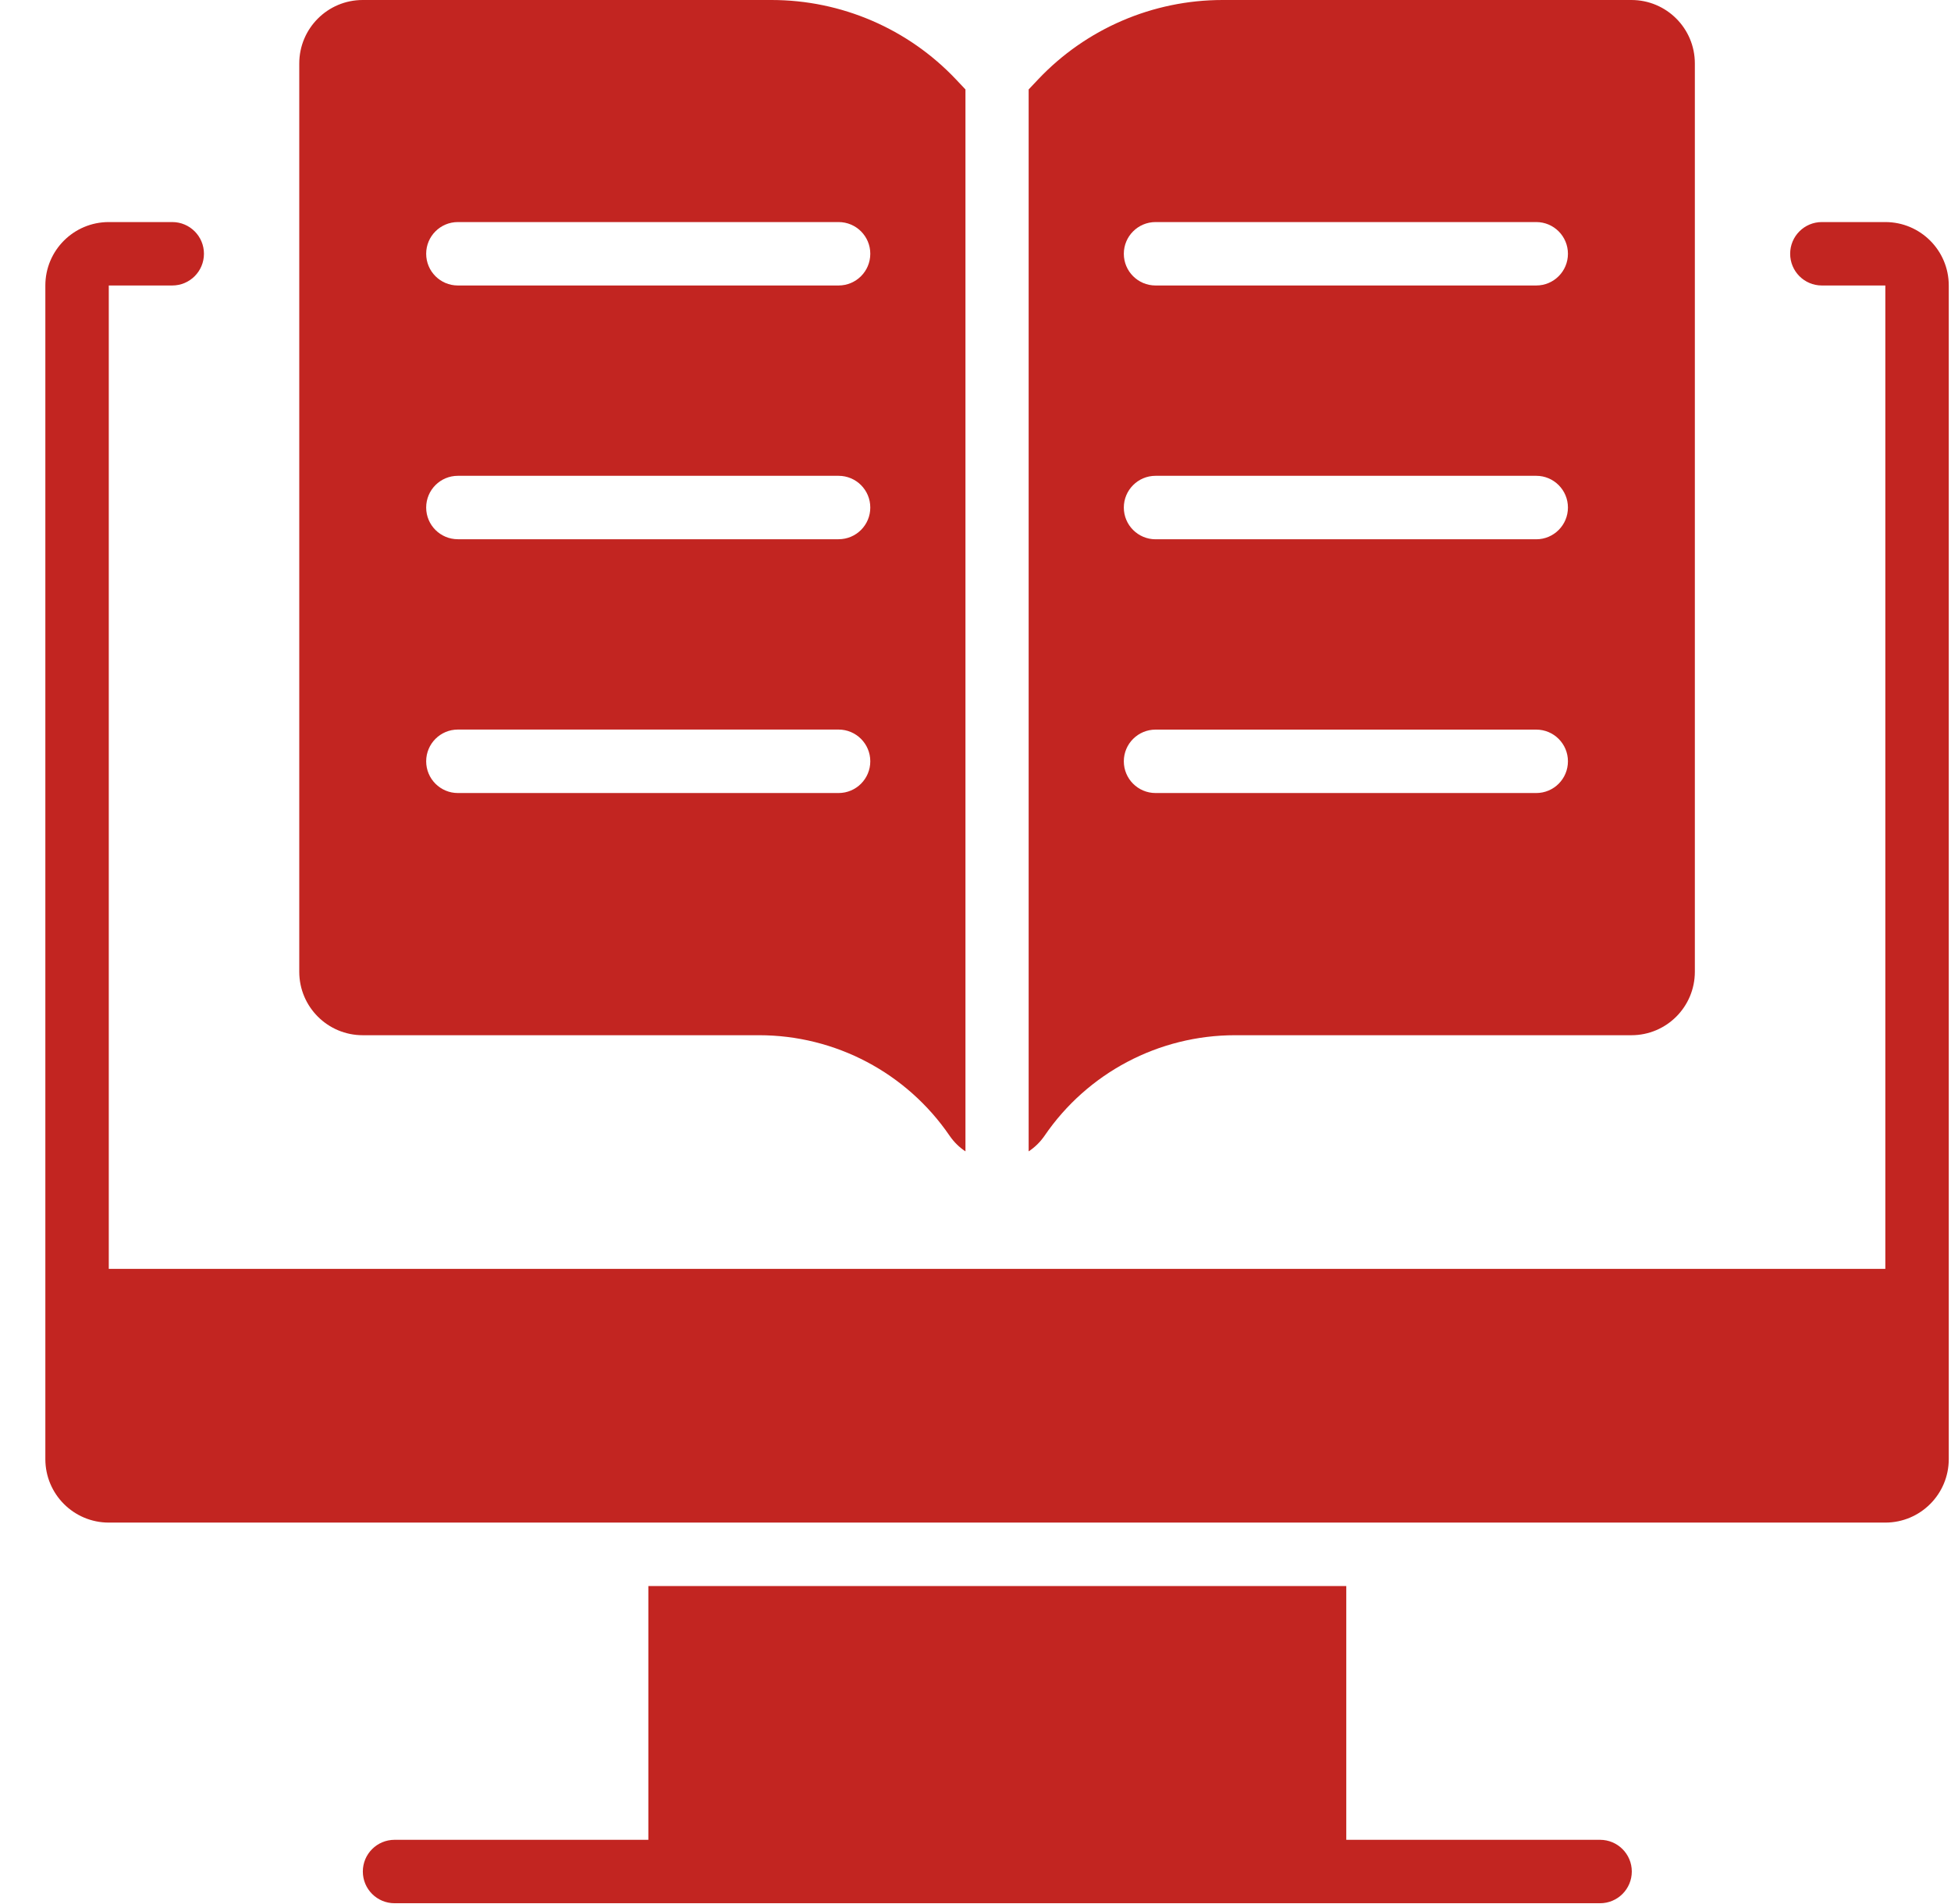
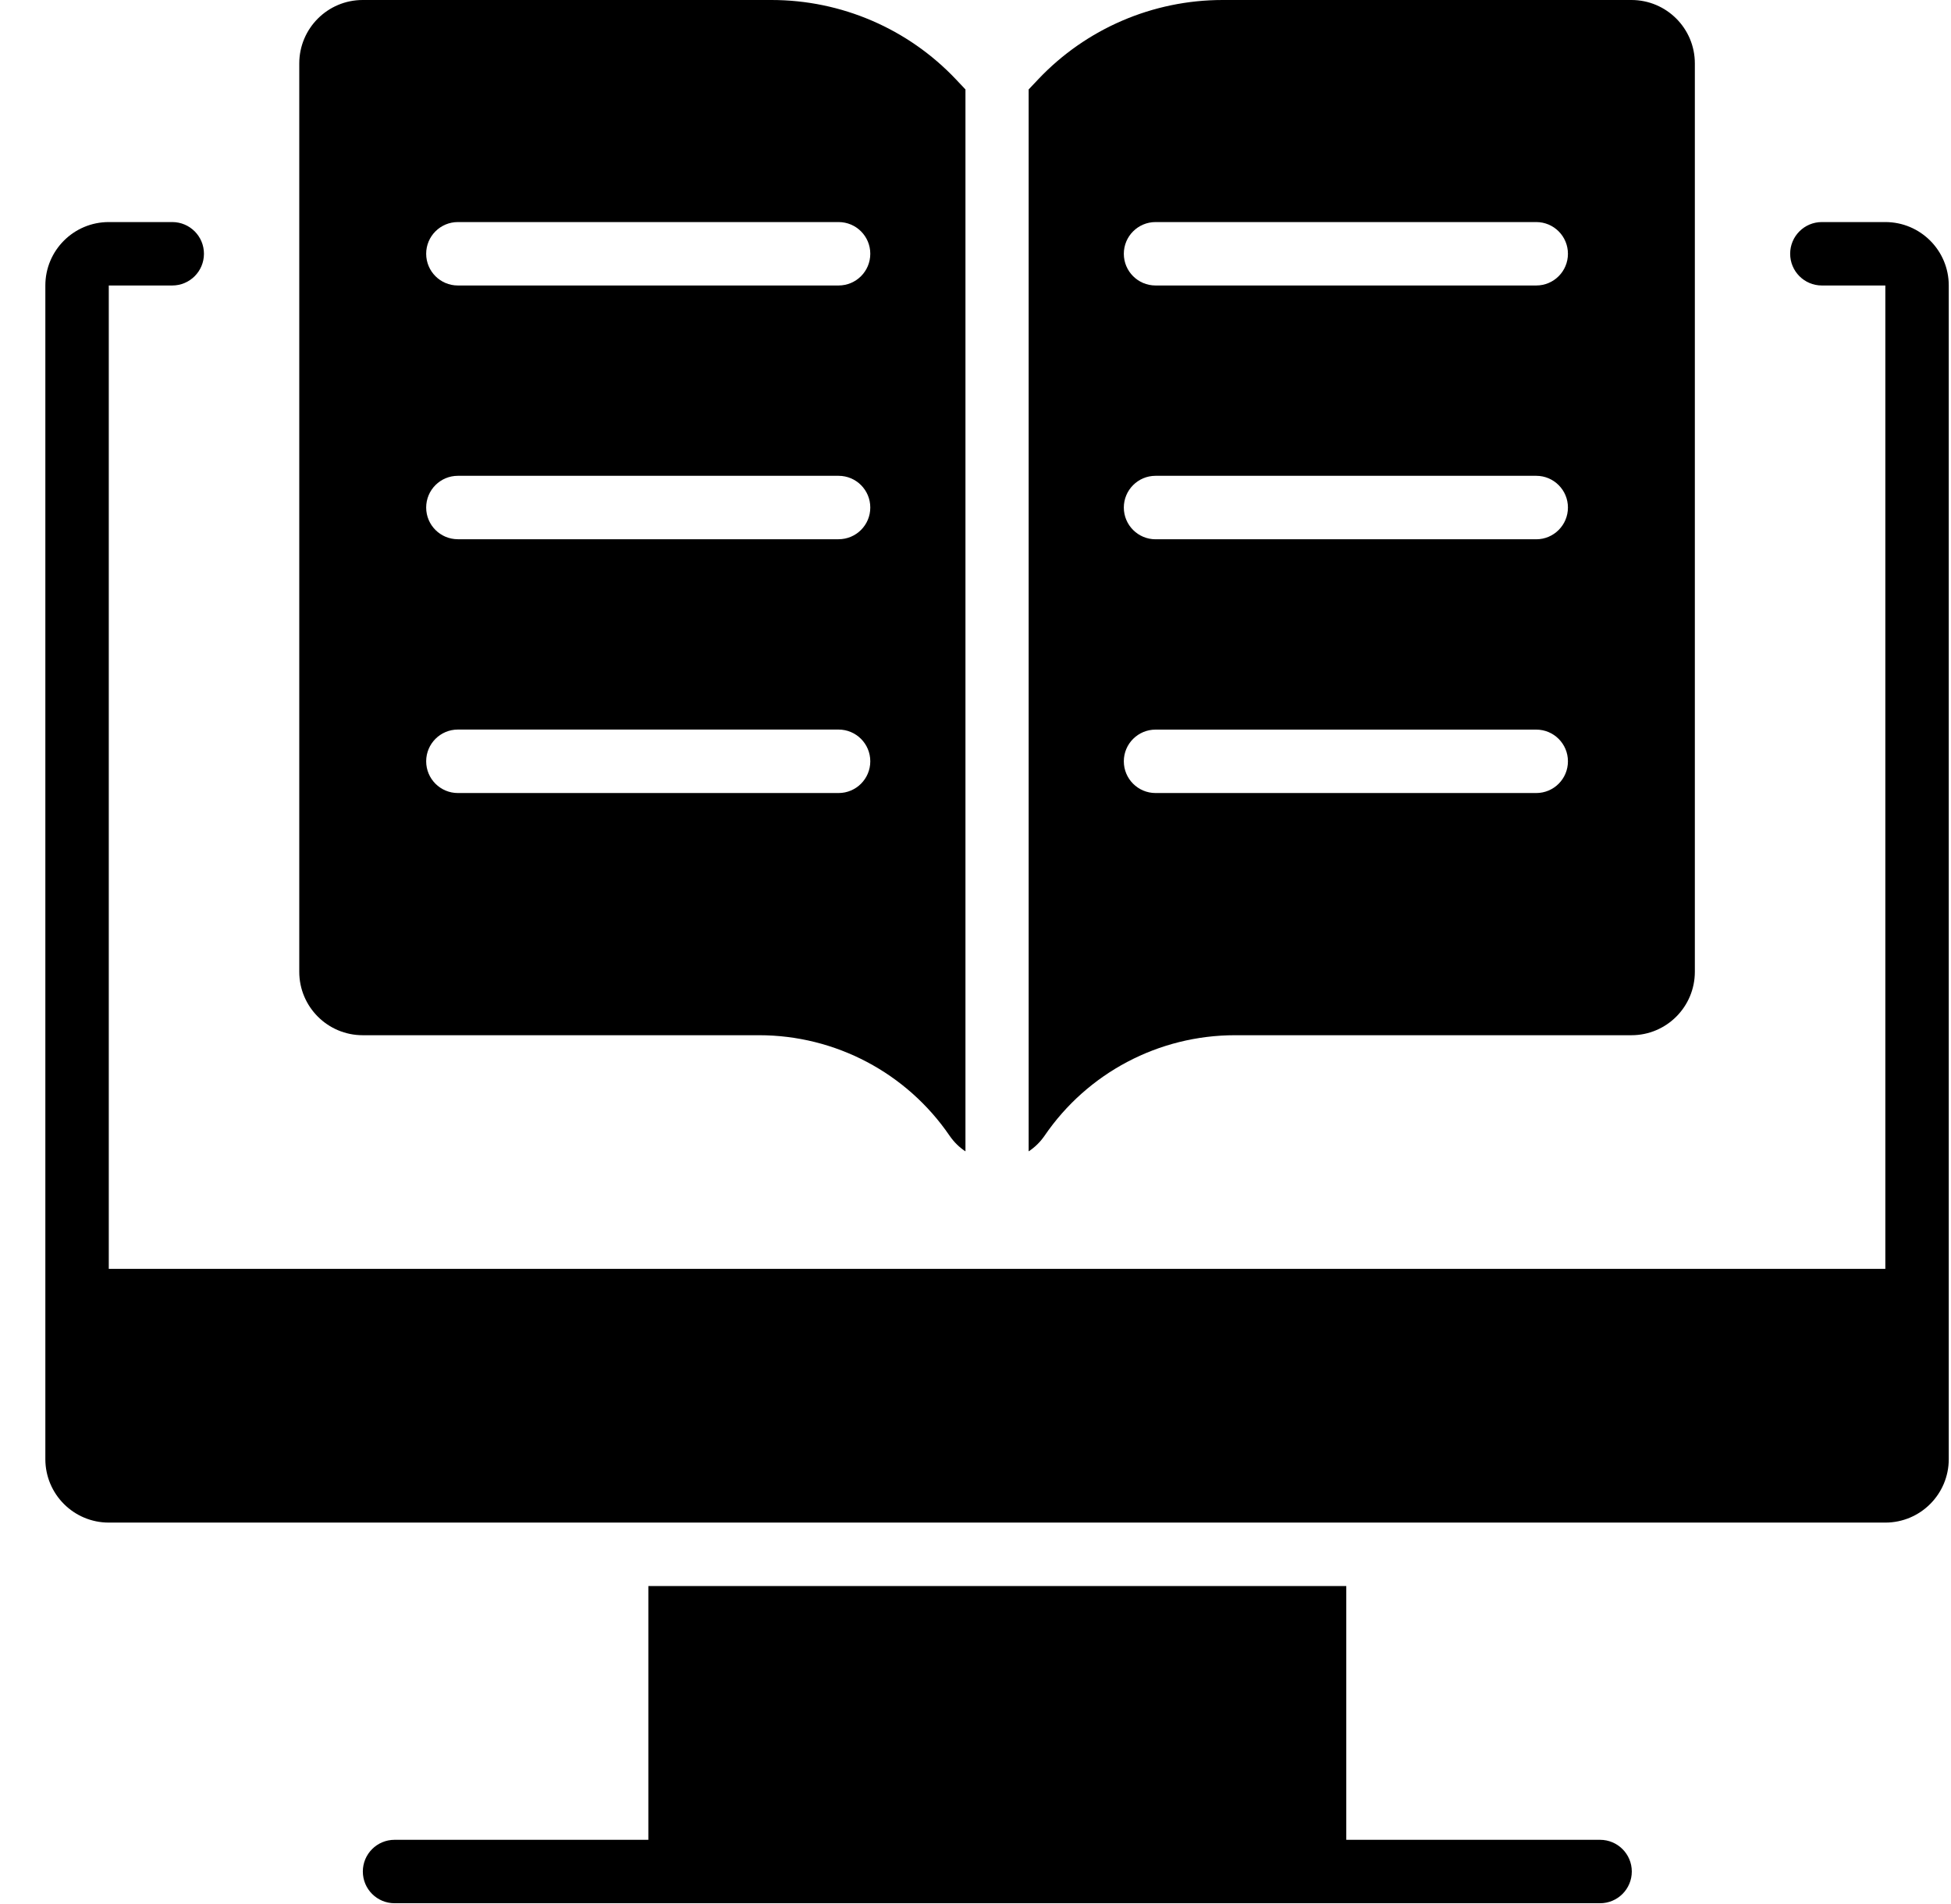
- <svg xmlns="http://www.w3.org/2000/svg" width="41" height="40" viewBox="0 0 41 40" fill="none">
-   <path fill-rule="evenodd" clip-rule="evenodd" d="M20.089 1.668L20.289 1.88V24.198C20.162 24.115 20.049 24.005 19.956 23.87C19.052 22.547 17.554 21.757 15.952 21.757H7.622C6.886 21.757 6.289 21.16 6.289 20.424V1.334C6.289 0.597 6.886 0 7.622 0H16.214C17.681 0 19.082 0.603 20.089 1.668ZM18.289 5.333C18.289 5.702 17.991 6 17.622 6H9.622C9.254 6 8.956 5.702 8.956 5.333C8.956 4.965 9.254 4.667 9.622 4.667H17.622C17.991 4.667 18.289 4.965 18.289 5.333ZM18.289 10.667C18.289 11.035 17.991 11.333 17.622 11.333H9.622C9.254 11.333 8.956 11.035 8.956 10.667C8.956 10.298 9.254 10 9.622 10H17.622C17.991 10 18.289 10.298 18.289 10.667ZM18.289 16C18.289 16.368 17.991 16.667 17.622 16.667H9.622C9.254 16.667 8.956 16.368 8.956 16C8.956 15.632 9.254 15.333 9.622 15.333H17.622C17.991 15.333 18.289 15.632 18.289 16Z" fill="#C22521" />
-   <path fill-rule="evenodd" clip-rule="evenodd" d="M21.617 24.198V1.88L21.817 1.668C22.824 0.603 24.226 0 25.692 0H34.284C35.021 0 35.617 0.597 35.617 1.333V20.423C35.617 21.16 35.021 21.757 34.284 21.757H25.954C24.352 21.757 22.854 22.547 21.951 23.87C21.858 24.005 21.744 24.115 21.617 24.198ZM32.284 6C32.652 6 32.95 5.702 32.95 5.334C32.95 4.965 32.652 4.667 32.284 4.667H24.284C23.916 4.667 23.617 4.965 23.617 5.334C23.617 5.702 23.916 6 24.284 6H32.284ZM32.284 11.334C32.652 11.334 32.95 11.035 32.95 10.667C32.95 10.299 32.652 10 32.284 10H24.284C23.916 10 23.617 10.299 23.617 10.667C23.617 11.035 23.916 11.334 24.284 11.334H32.284ZM32.284 16.667C32.652 16.667 32.95 16.369 32.95 16C32.95 15.632 32.652 15.334 32.284 15.334H24.284C23.916 15.334 23.617 15.632 23.617 16C23.617 16.369 23.916 16.667 24.284 16.667H32.284Z" fill="#C22521" />
-   <path d="M3.62 4.667C3.988 4.667 4.286 4.965 4.286 5.333C4.286 5.702 3.988 6 3.62 6H2.286V26.667H39.62V6H38.286C37.918 6 37.62 5.702 37.62 5.333C37.62 4.965 37.918 4.667 38.286 4.667H39.62C40.356 4.667 40.953 5.263 40.953 6V30.666C40.953 31.403 40.356 32 39.62 32H2.286C1.55 32 0.953 31.403 0.953 30.666V6C0.953 5.263 1.55 4.667 2.286 4.667H3.62Z" fill="#C22521" />
-   <path d="M13.625 33.333H28.292V38.667H33.625C33.993 38.667 34.292 38.965 34.292 39.333C34.292 39.702 33.993 40 33.625 40H8.292C7.923 40 7.625 39.702 7.625 39.333C7.625 38.965 7.923 38.667 8.292 38.667H13.625V33.333Z" fill="#C22521" />
+ <svg xmlns="http://www.w3.org/2000/svg" width="41" height="40" viewBox="0 0 41 40">
+   <path fill-rule="evenodd" clip-rule="evenodd" d="M20.089 1.668L20.289 1.88V24.198C20.162 24.115 20.049 24.005 19.956 23.87C19.052 22.547 17.554 21.757 15.952 21.757H7.622C6.886 21.757 6.289 21.16 6.289 20.424V1.334C6.289 0.597 6.886 0 7.622 0H16.214C17.681 0 19.082 0.603 20.089 1.668ZM18.289 5.333C18.289 5.702 17.991 6 17.622 6H9.622C9.254 6 8.956 5.702 8.956 5.333C8.956 4.965 9.254 4.667 9.622 4.667H17.622C17.991 4.667 18.289 4.965 18.289 5.333ZM18.289 10.667C18.289 11.035 17.991 11.333 17.622 11.333H9.622C9.254 11.333 8.956 11.035 8.956 10.667C8.956 10.298 9.254 10 9.622 10H17.622C17.991 10 18.289 10.298 18.289 10.667ZM18.289 16C18.289 16.368 17.991 16.667 17.622 16.667H9.622C9.254 16.667 8.956 16.368 8.956 16C8.956 15.632 9.254 15.333 9.622 15.333H17.622C17.991 15.333 18.289 15.632 18.289 16Z" />
+   <path fill-rule="evenodd" clip-rule="evenodd" d="M21.617 24.198V1.88L21.817 1.668C22.824 0.603 24.226 0 25.692 0H34.284C35.021 0 35.617 0.597 35.617 1.333V20.423C35.617 21.16 35.021 21.757 34.284 21.757H25.954C24.352 21.757 22.854 22.547 21.951 23.87C21.858 24.005 21.744 24.115 21.617 24.198ZM32.284 6C32.652 6 32.95 5.702 32.95 5.334C32.95 4.965 32.652 4.667 32.284 4.667H24.284C23.916 4.667 23.617 4.965 23.617 5.334C23.617 5.702 23.916 6 24.284 6H32.284ZM32.284 11.334C32.652 11.334 32.95 11.035 32.95 10.667C32.95 10.299 32.652 10 32.284 10H24.284C23.916 10 23.617 10.299 23.617 10.667C23.617 11.035 23.916 11.334 24.284 11.334H32.284ZM32.284 16.667C32.652 16.667 32.95 16.369 32.95 16C32.95 15.632 32.652 15.334 32.284 15.334H24.284C23.916 15.334 23.617 15.632 23.617 16C23.617 16.369 23.916 16.667 24.284 16.667H32.284Z" />
+   <path d="M3.62 4.667C3.988 4.667 4.286 4.965 4.286 5.333C4.286 5.702 3.988 6 3.62 6H2.286V26.667H39.62V6H38.286C37.918 6 37.62 5.702 37.62 5.333C37.62 4.965 37.918 4.667 38.286 4.667H39.62C40.356 4.667 40.953 5.263 40.953 6V30.666C40.953 31.403 40.356 32 39.62 32H2.286C1.55 32 0.953 31.403 0.953 30.666V6C0.953 5.263 1.55 4.667 2.286 4.667H3.62Z" />
+   <path d="M13.625 33.333H28.292V38.667H33.625C33.993 38.667 34.292 38.965 34.292 39.333C34.292 39.702 33.993 40 33.625 40H8.292C7.923 40 7.625 39.702 7.625 39.333C7.625 38.965 7.923 38.667 8.292 38.667H13.625V33.333Z" />
</svg>
